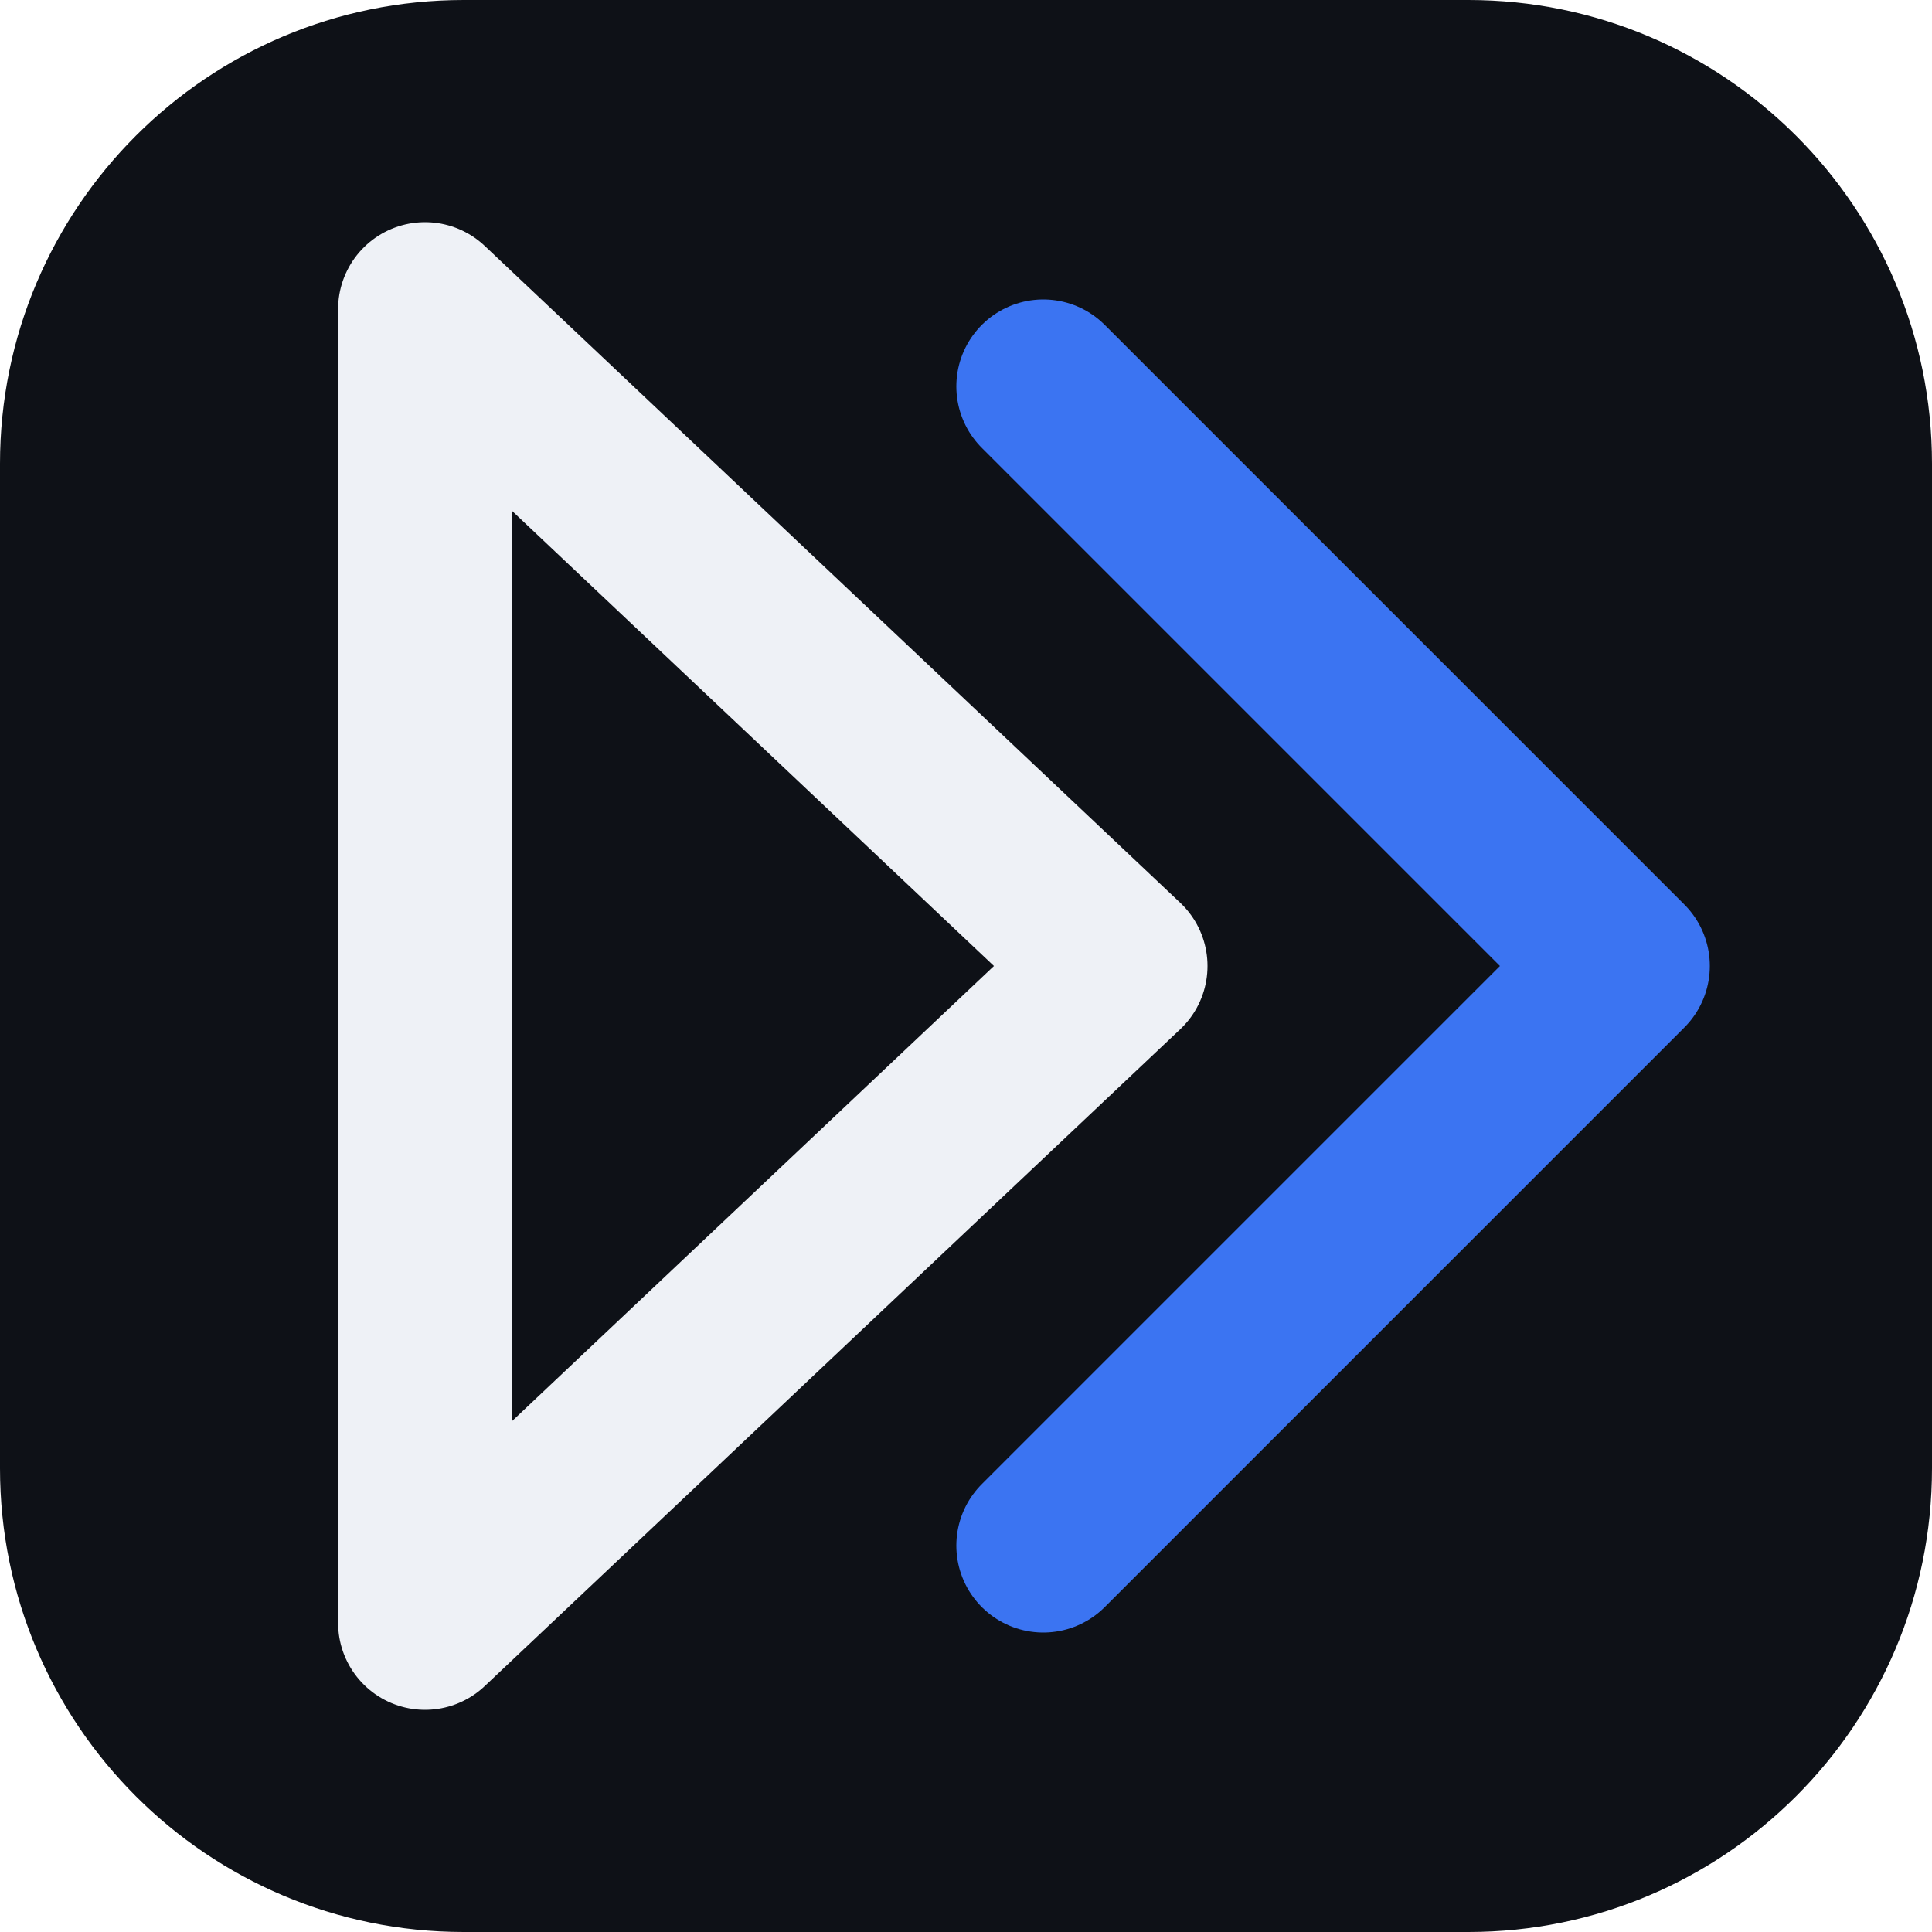
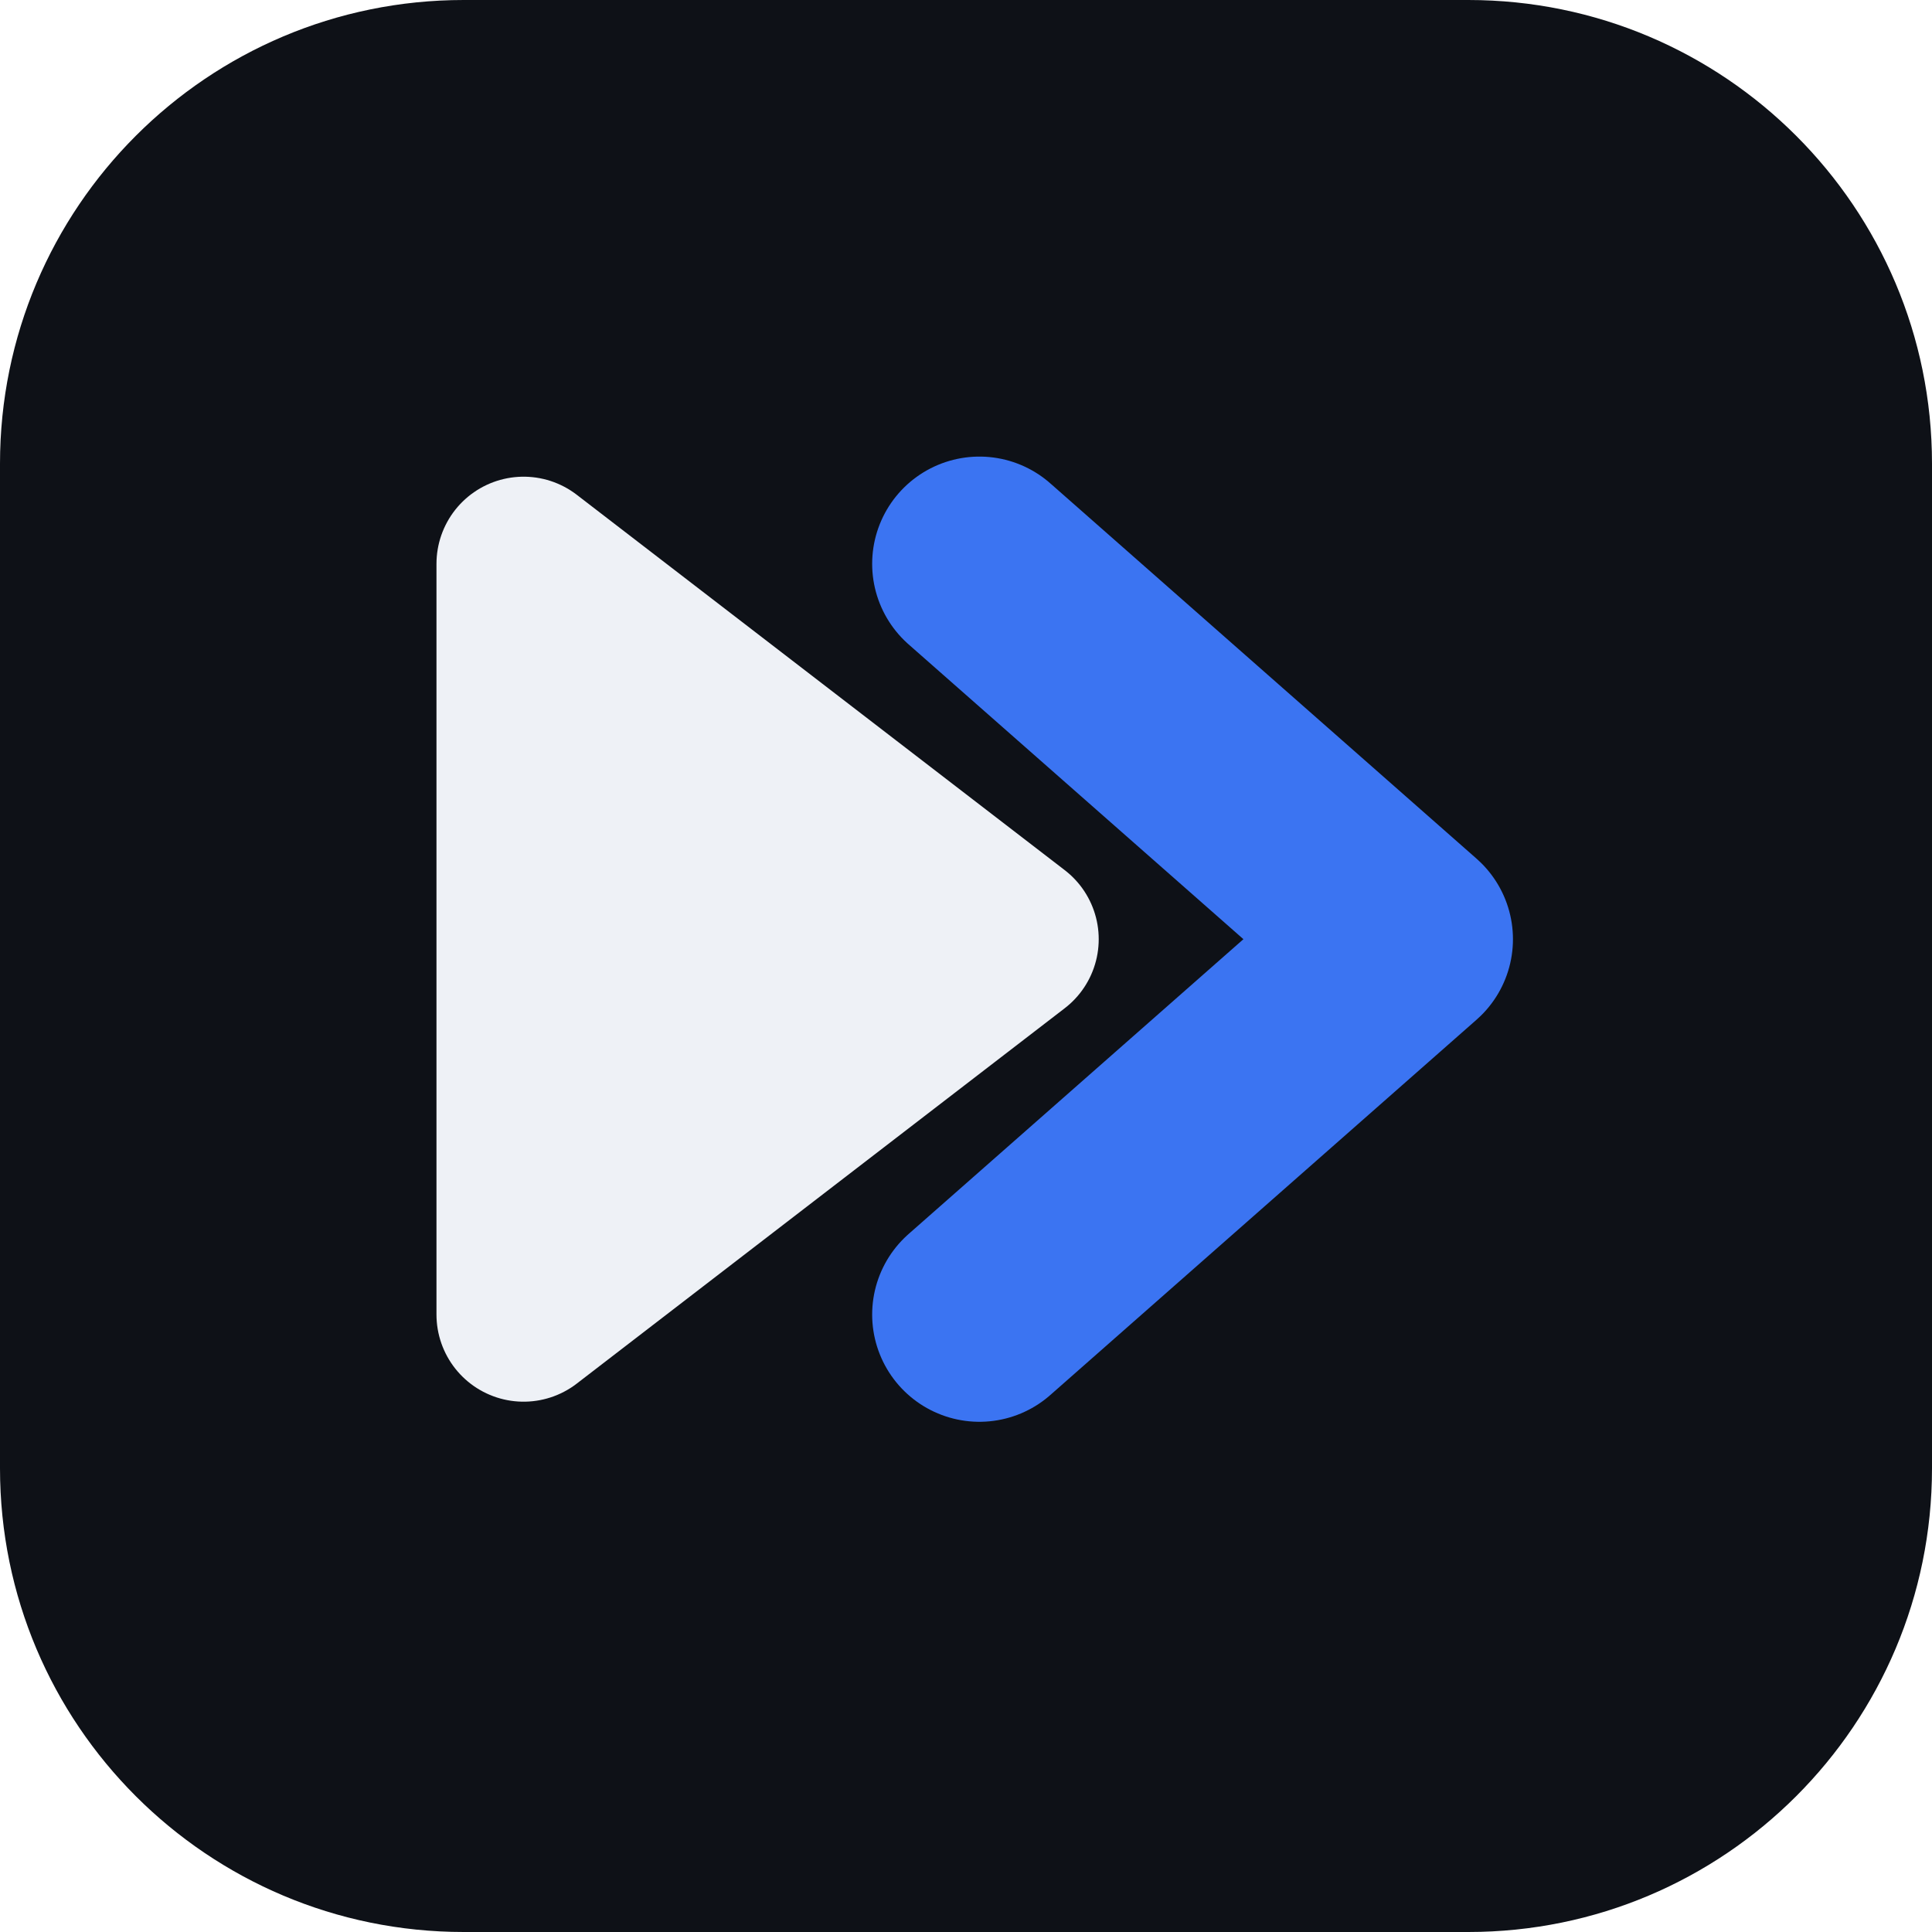
- <svg xmlns="http://www.w3.org/2000/svg" viewBox="0 0 100 100" width="100" height="100">
-   <rect x="0" y="0" width="100" height="100" rx="24" fill="#0E1117" />
-   <path d="M22 16 L22 84 L58 50 Z" fill="none" stroke="#EEF1F6" stroke-width="9" stroke-linejoin="round" />
-   <path d="M54 20 L84 50 L54 80" fill="none" stroke="#3B74F2" stroke-width="9" stroke-linecap="round" stroke-linejoin="round" />
+ <svg xmlns="http://www.w3.org/2000/svg" viewBox="0 0 100 100">
+   <rect width="100" height="100" rx="24" fill="#0E1117" />
+   <svg x="16" y="18" width="68" height="64" viewBox="28 27 49 46">
+     <path d="M20 23 L20 51 L38.2 37 Z" transform="translate(16 12)" fill="#EEF1F6" stroke="#EEF1F6" stroke-width="6.5" stroke-linejoin="round" />
+     <path d="M20 76 L35.9 90 L20 104" transform="translate(33 -41)" fill="none" stroke="#3B74F2" stroke-width="8" stroke-linecap="round" stroke-linejoin="round" />
+   </svg>
</svg>
